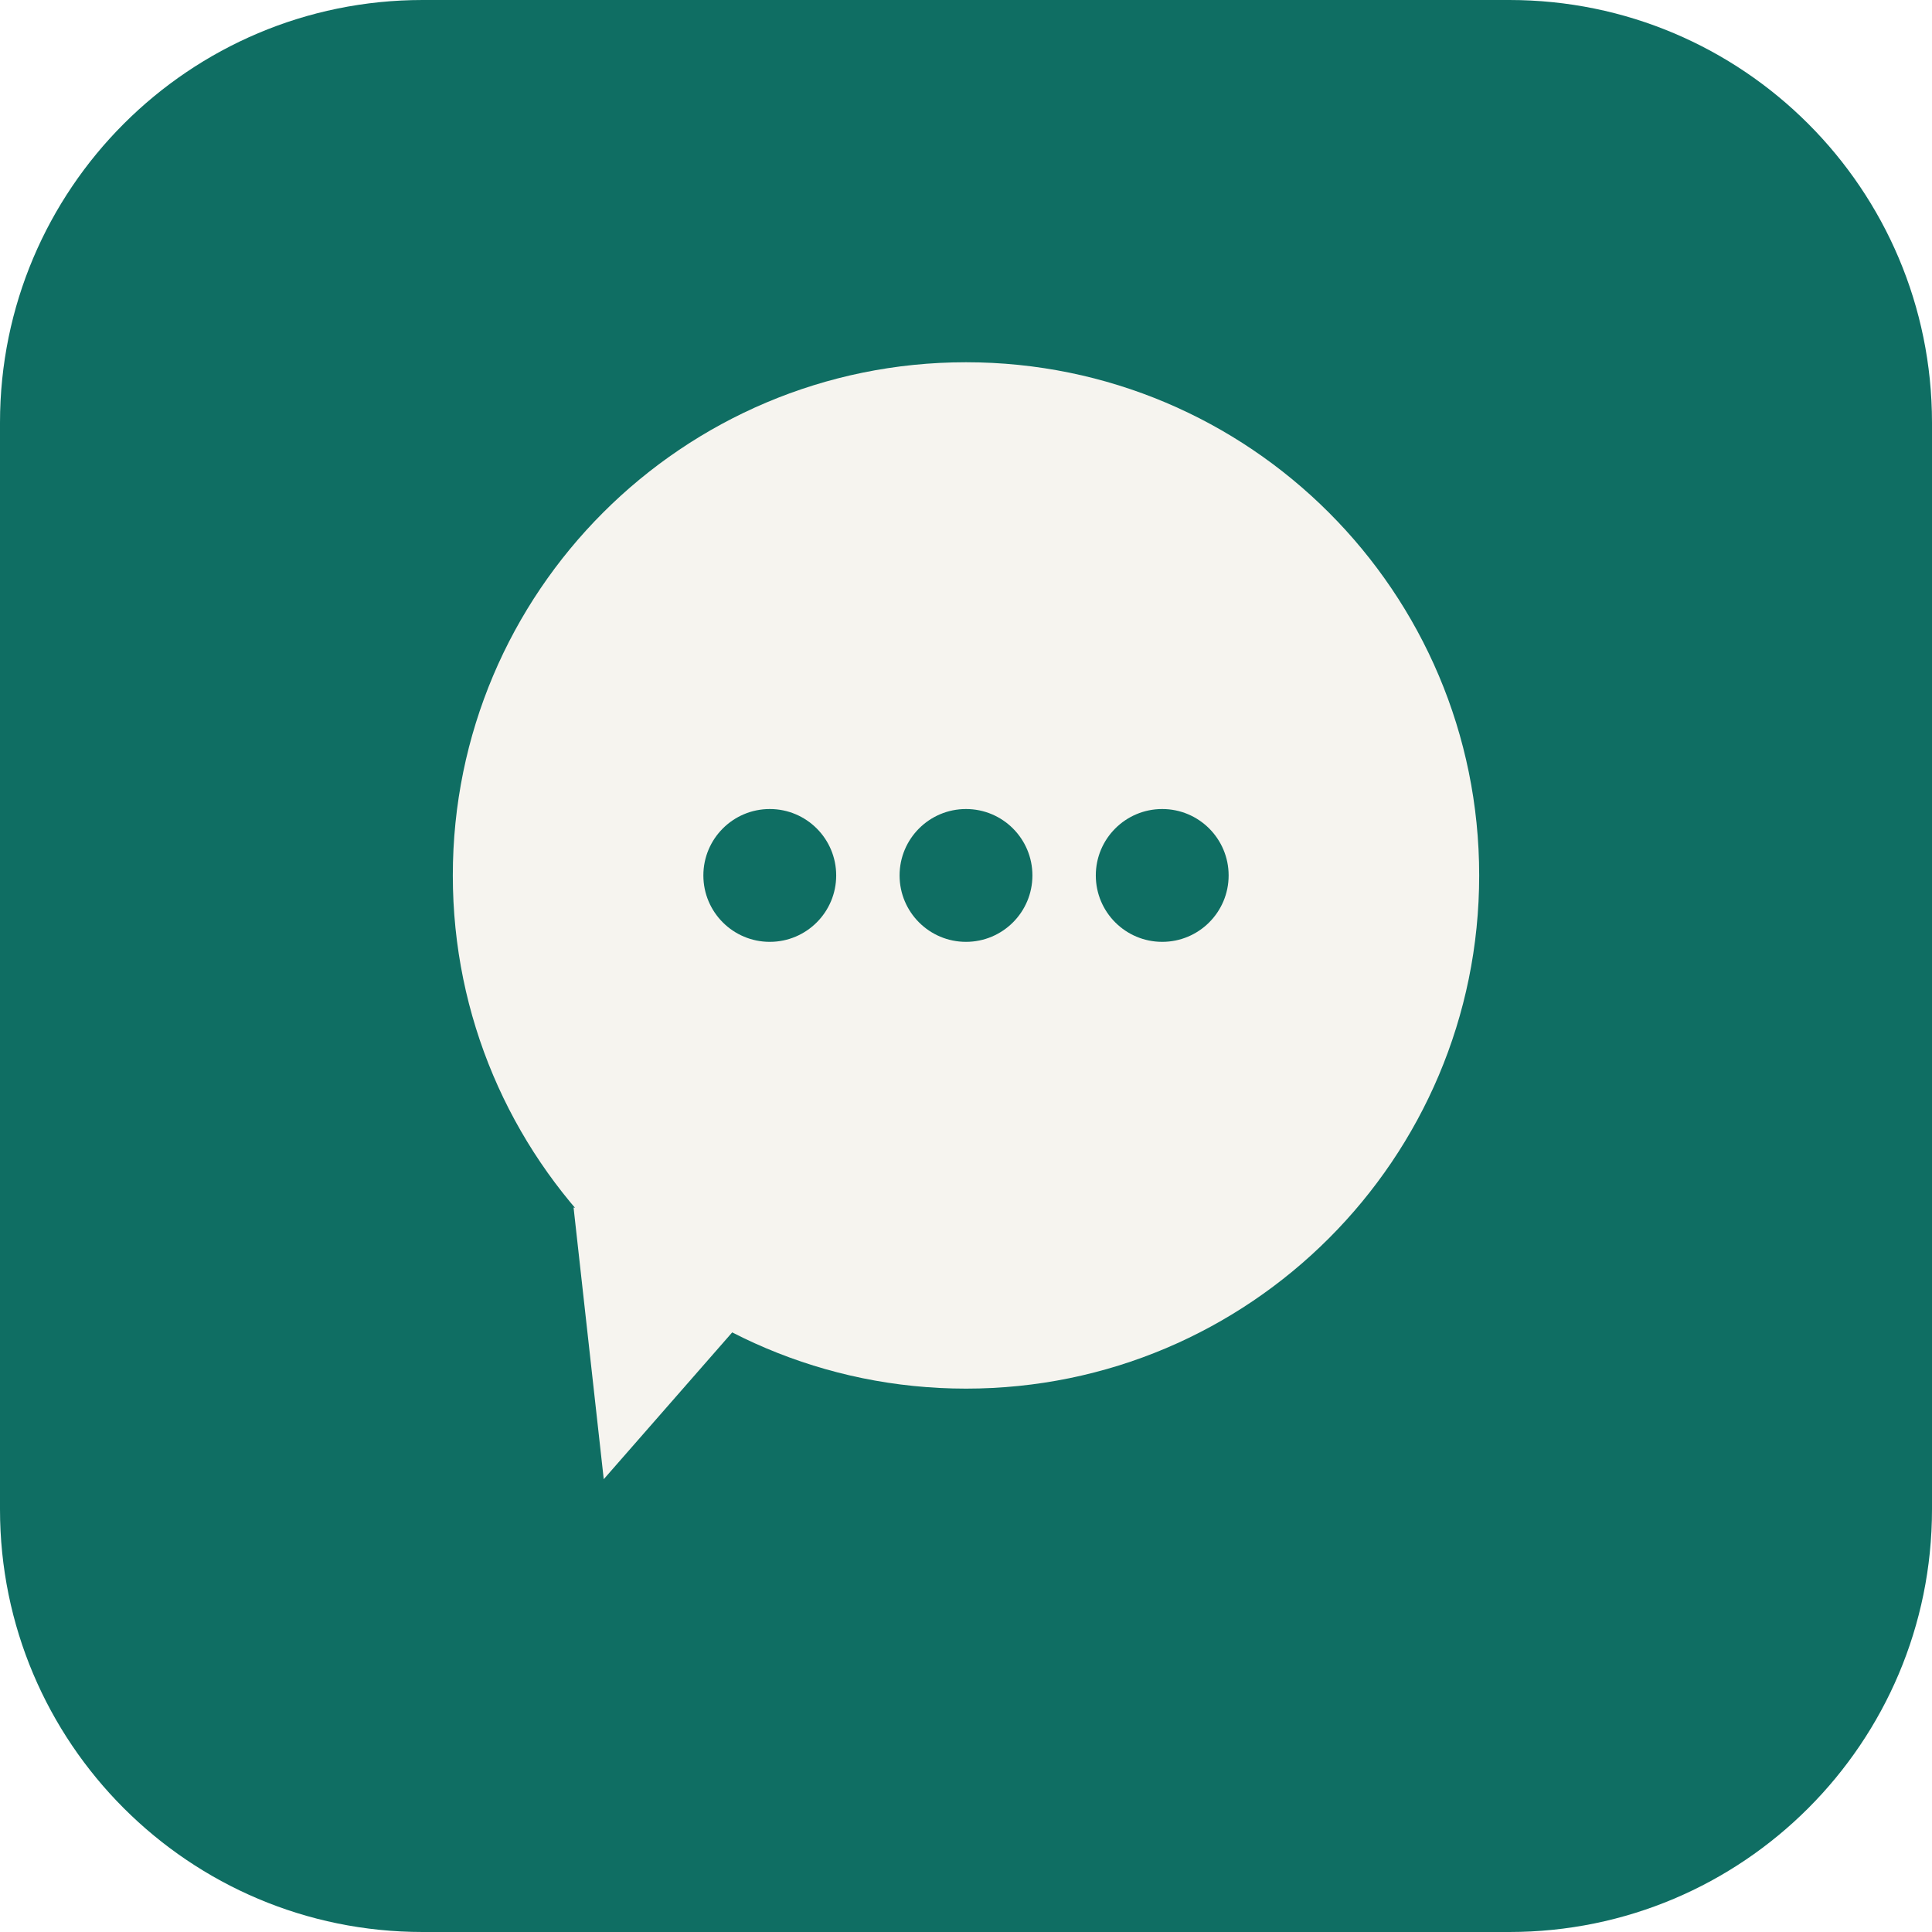
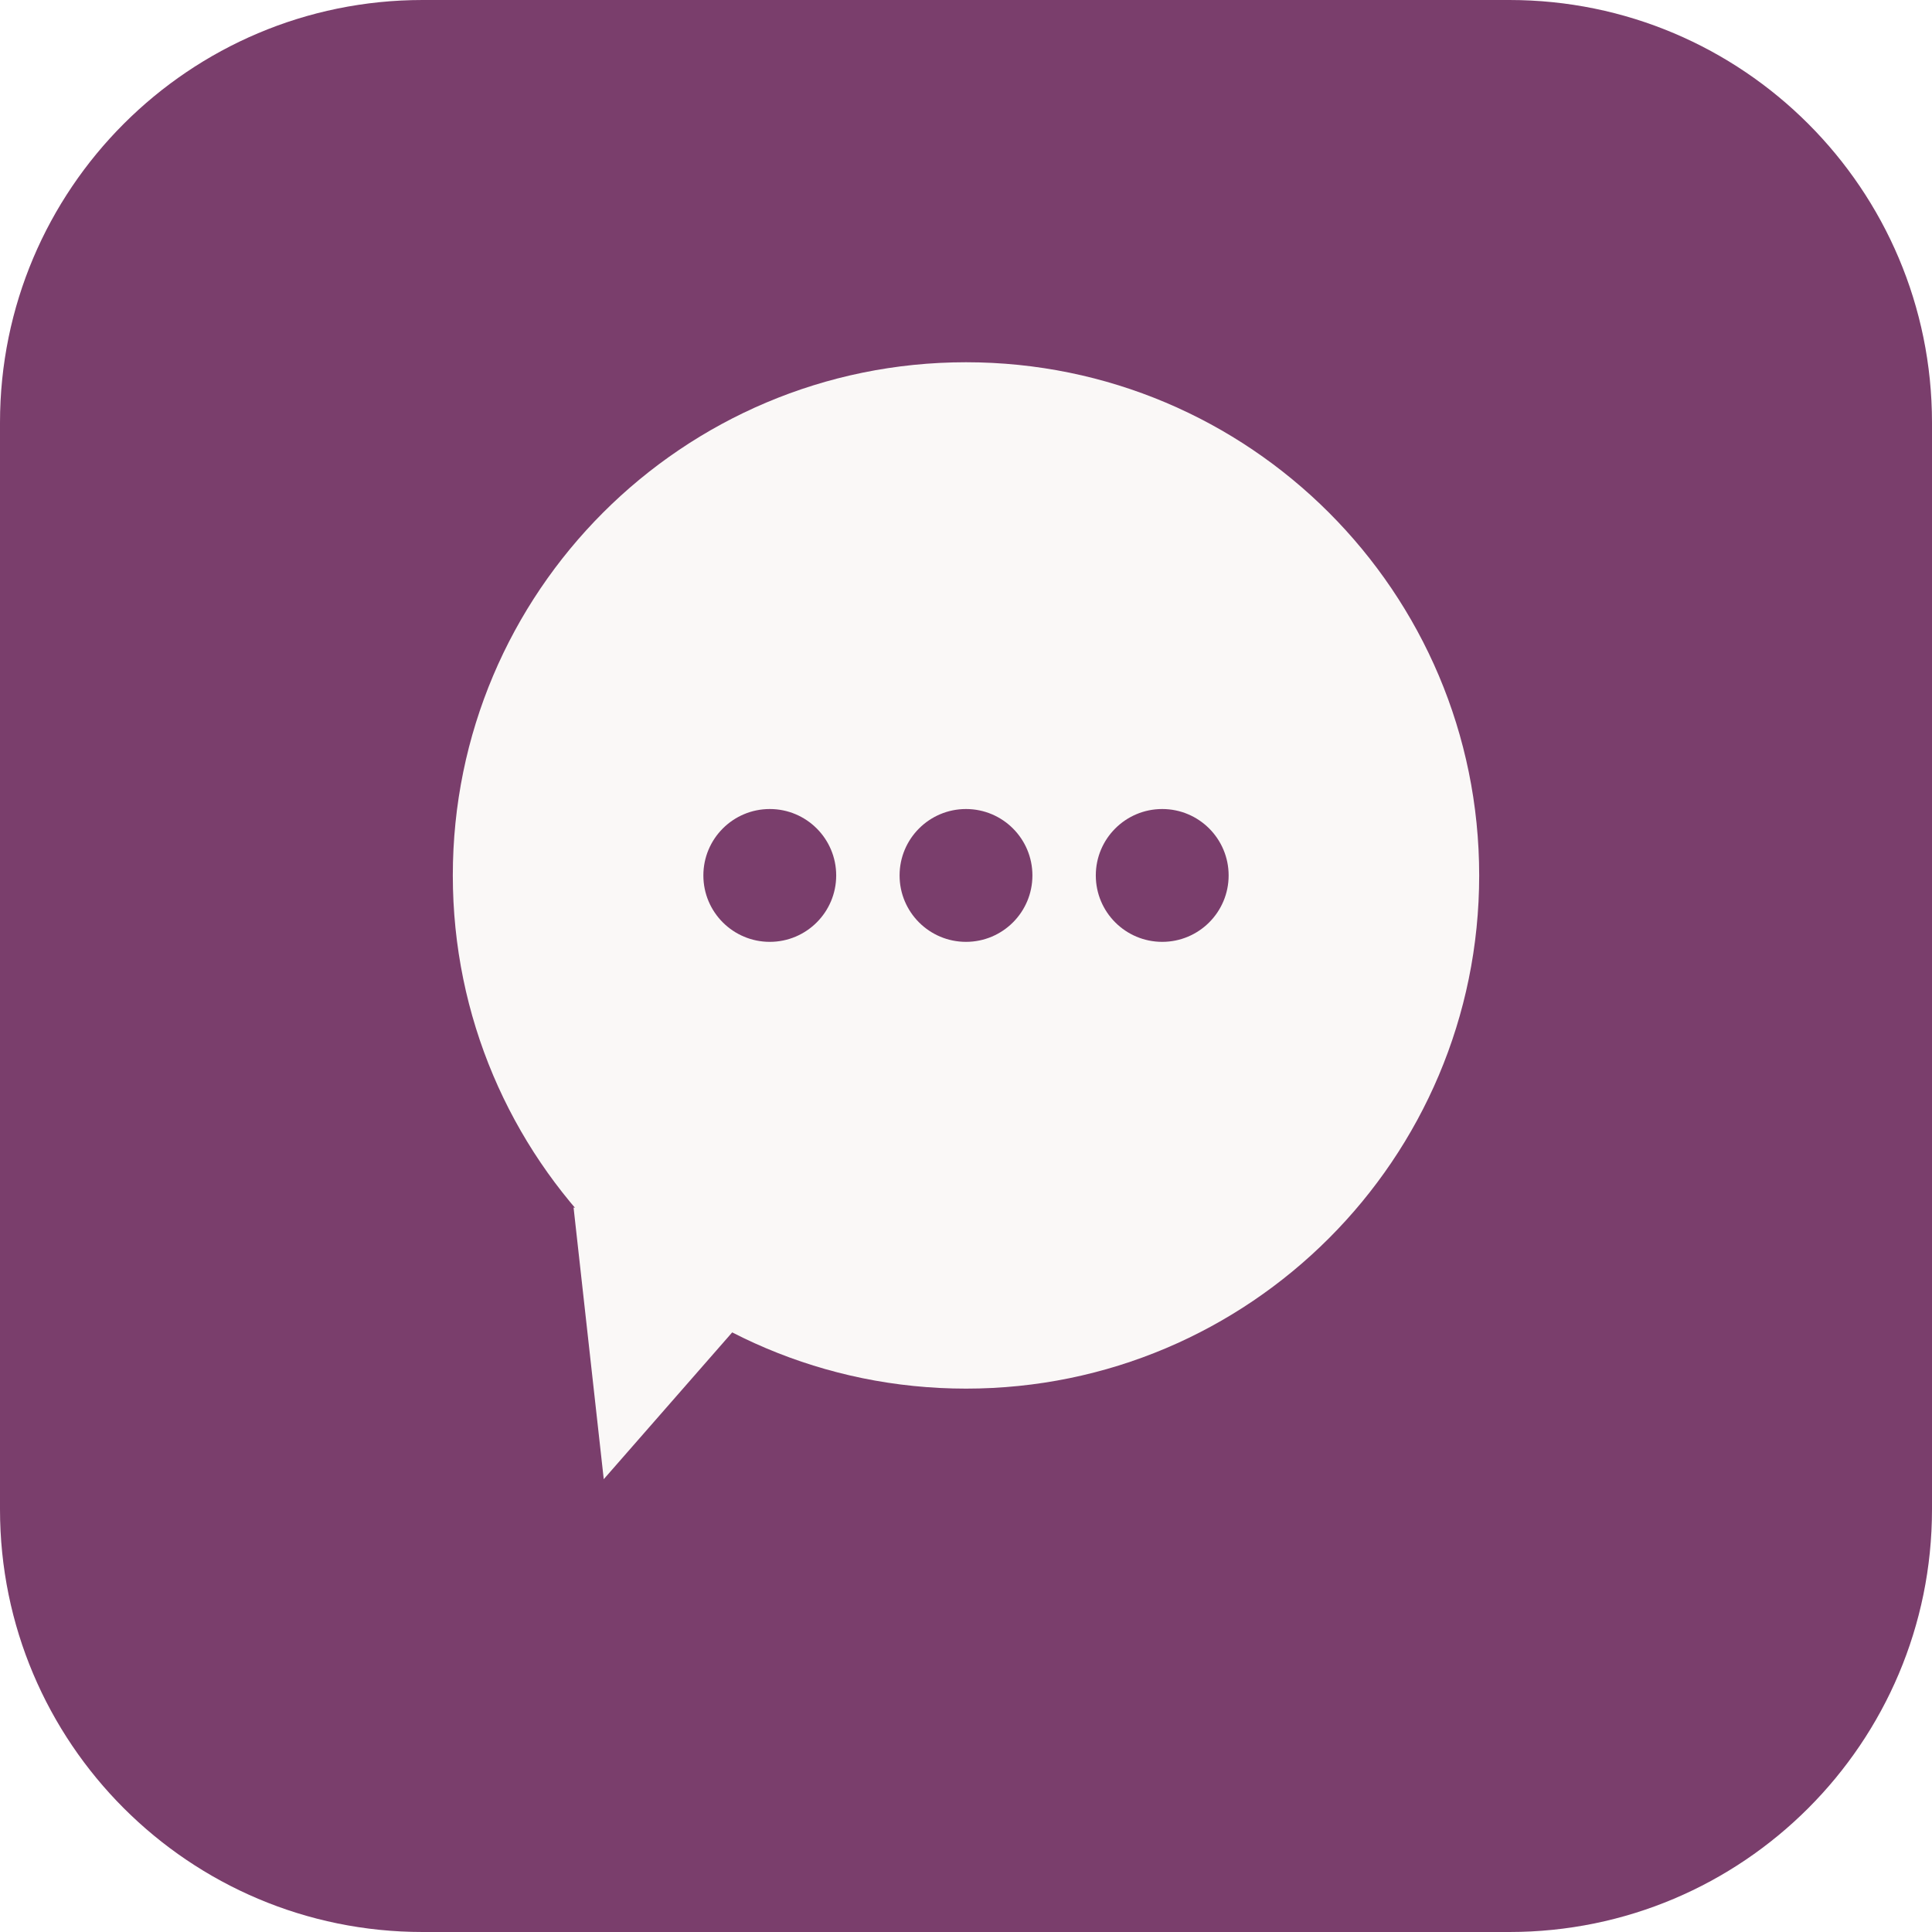
<svg xmlns="http://www.w3.org/2000/svg" viewBox="0 0 64 64">
-   <rect width="64" height="64" rx="14" fill="#0f6e63" />
-   <circle cx="32" cy="29" r="17" fill="#f6f4ef" />
-   <path d="M19 40 L27 41 L20 49 Z" fill="#f6f4ef" />
-   <circle cx="25.5" cy="29" r="2.2" fill="#0f6e63" />
-   <circle cx="32" cy="29" r="2.2" fill="#0f6e63" />
-   <circle cx="38.5" cy="29" r="2.2" fill="#0f6e63" />
+   <rect width="64" height="64" rx="14" fill="#7a3e6c" />
+   <circle cx="32" cy="29" r="17" fill="#faf8f7" />
+   <path d="M19 40 L27 41 L20 49 Z" fill="#faf8f7" />
+   <circle cx="25.5" cy="29" r="2.2" fill="#7a3e6c" />
+   <circle cx="32" cy="29" r="2.2" fill="#7a3e6c" />
+   <circle cx="38.5" cy="29" r="2.2" fill="#7a3e6c" />
</svg>
